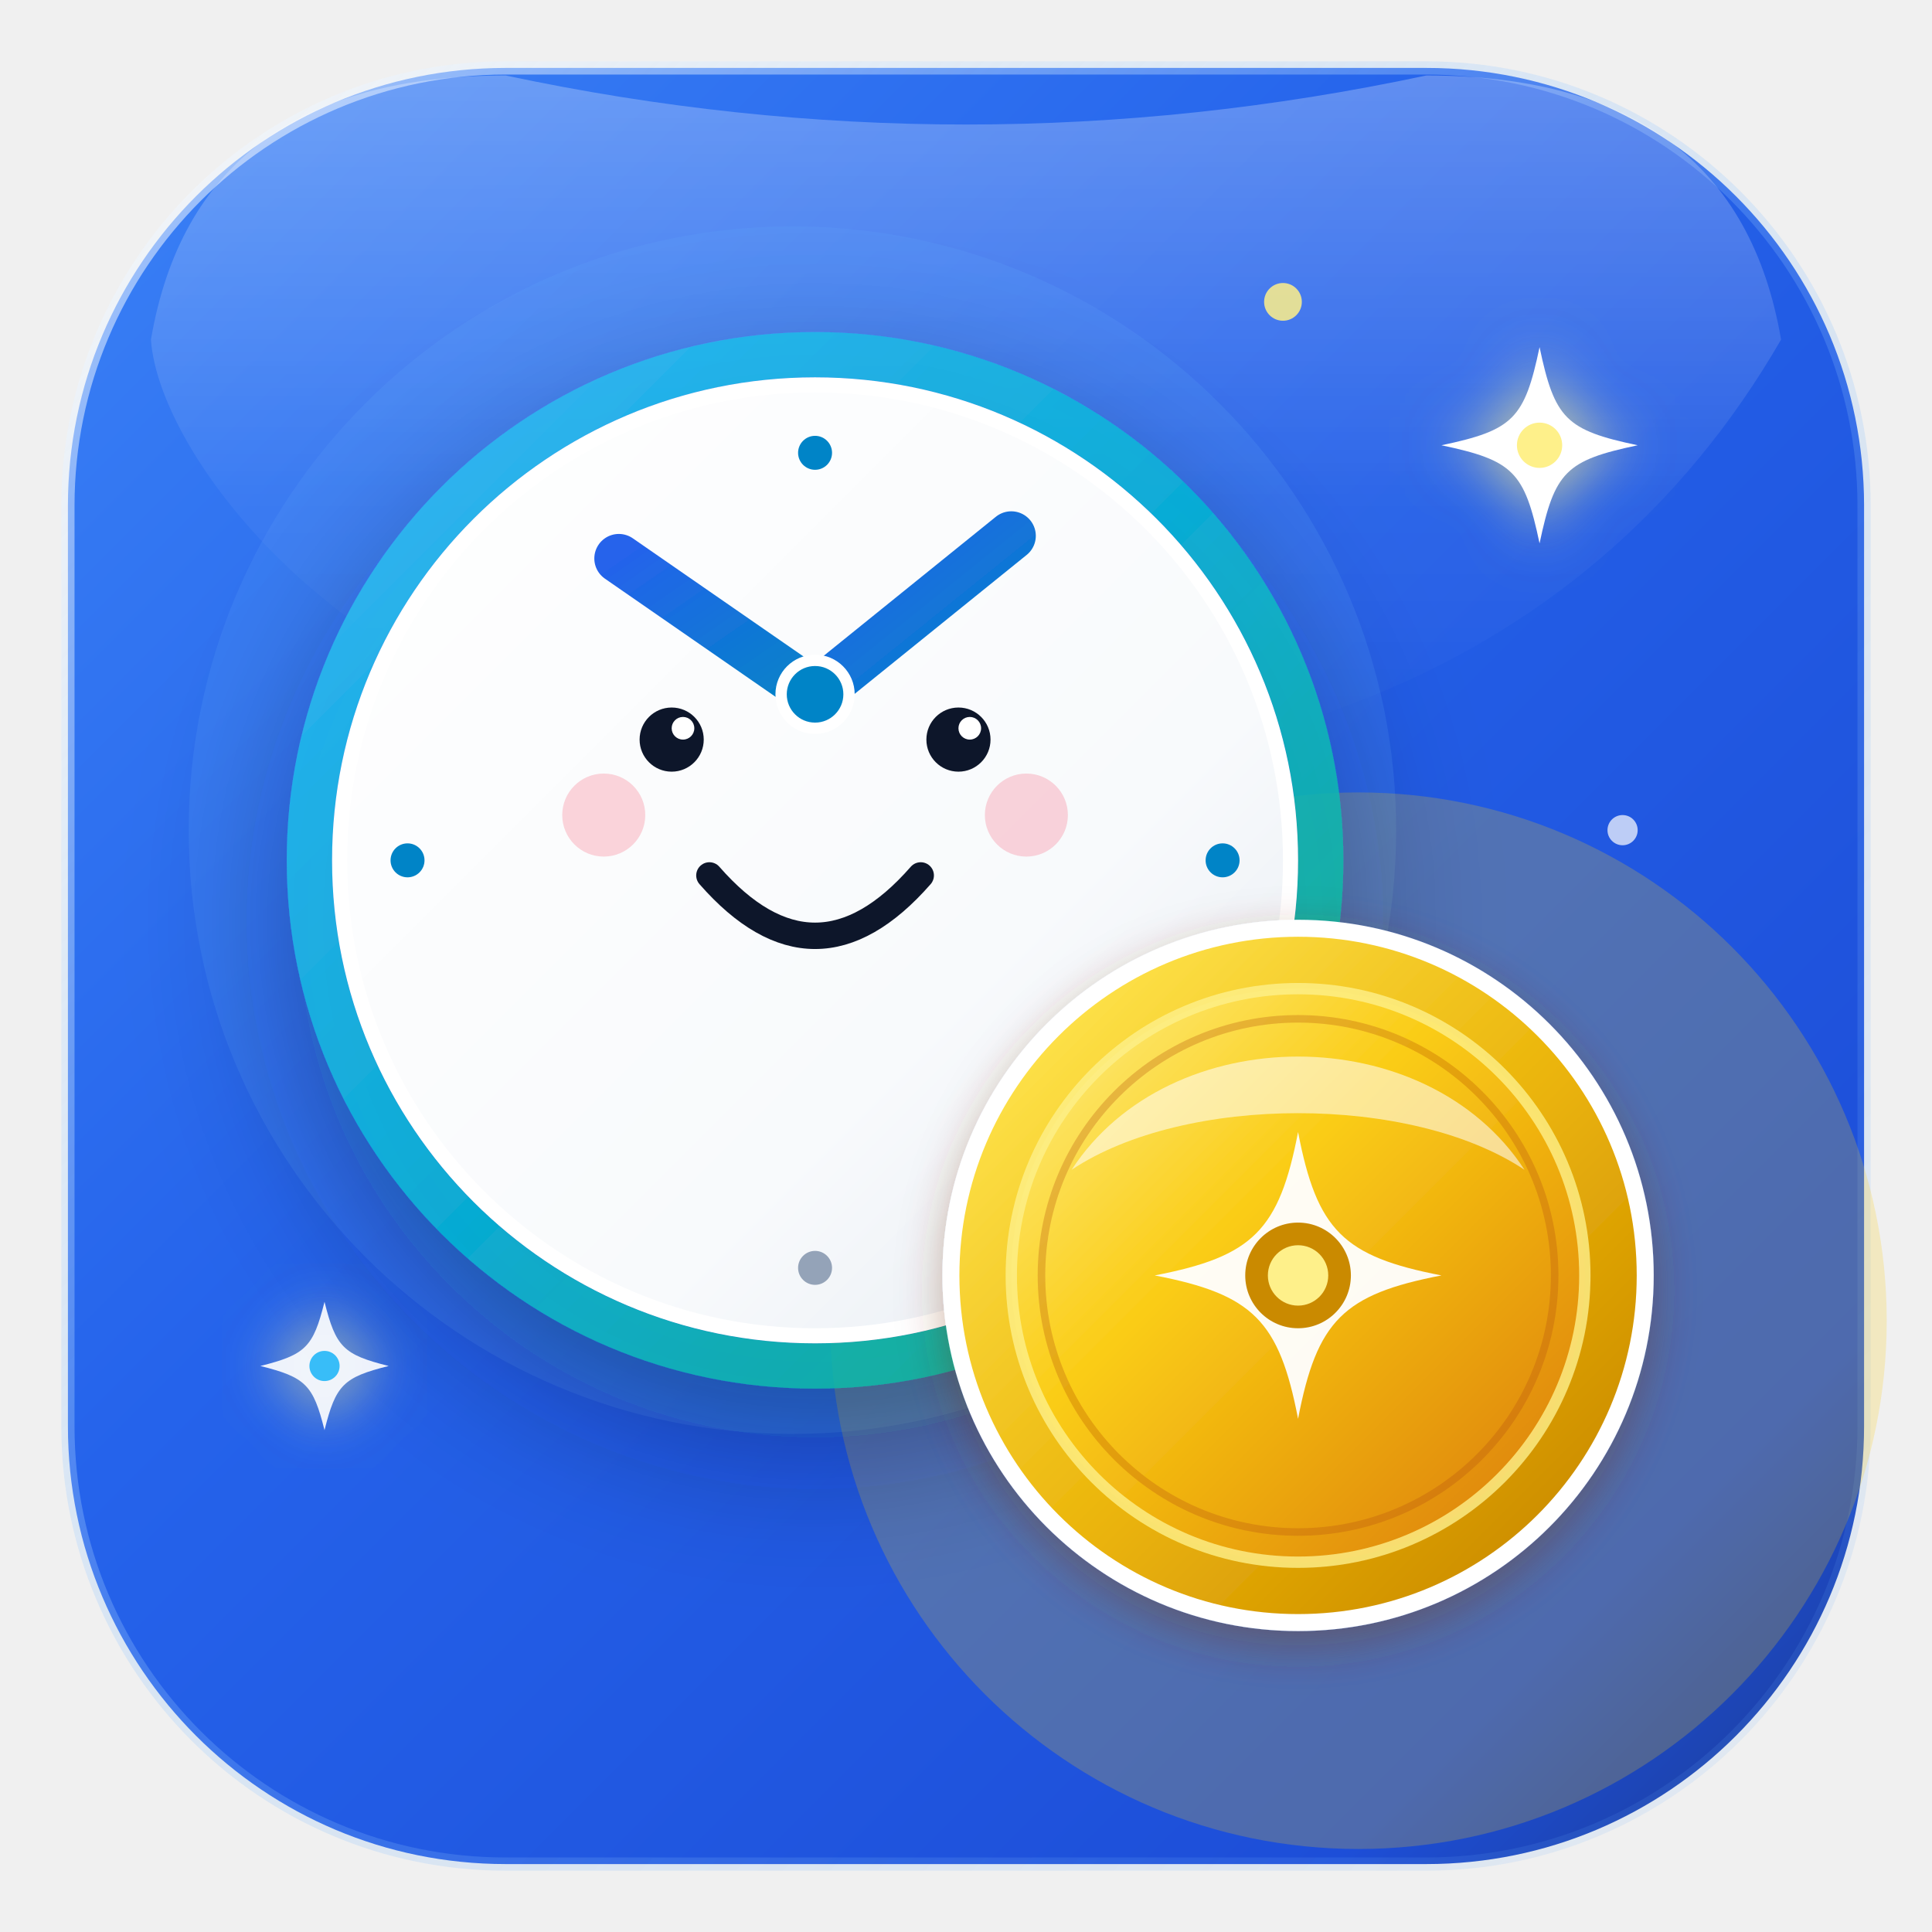
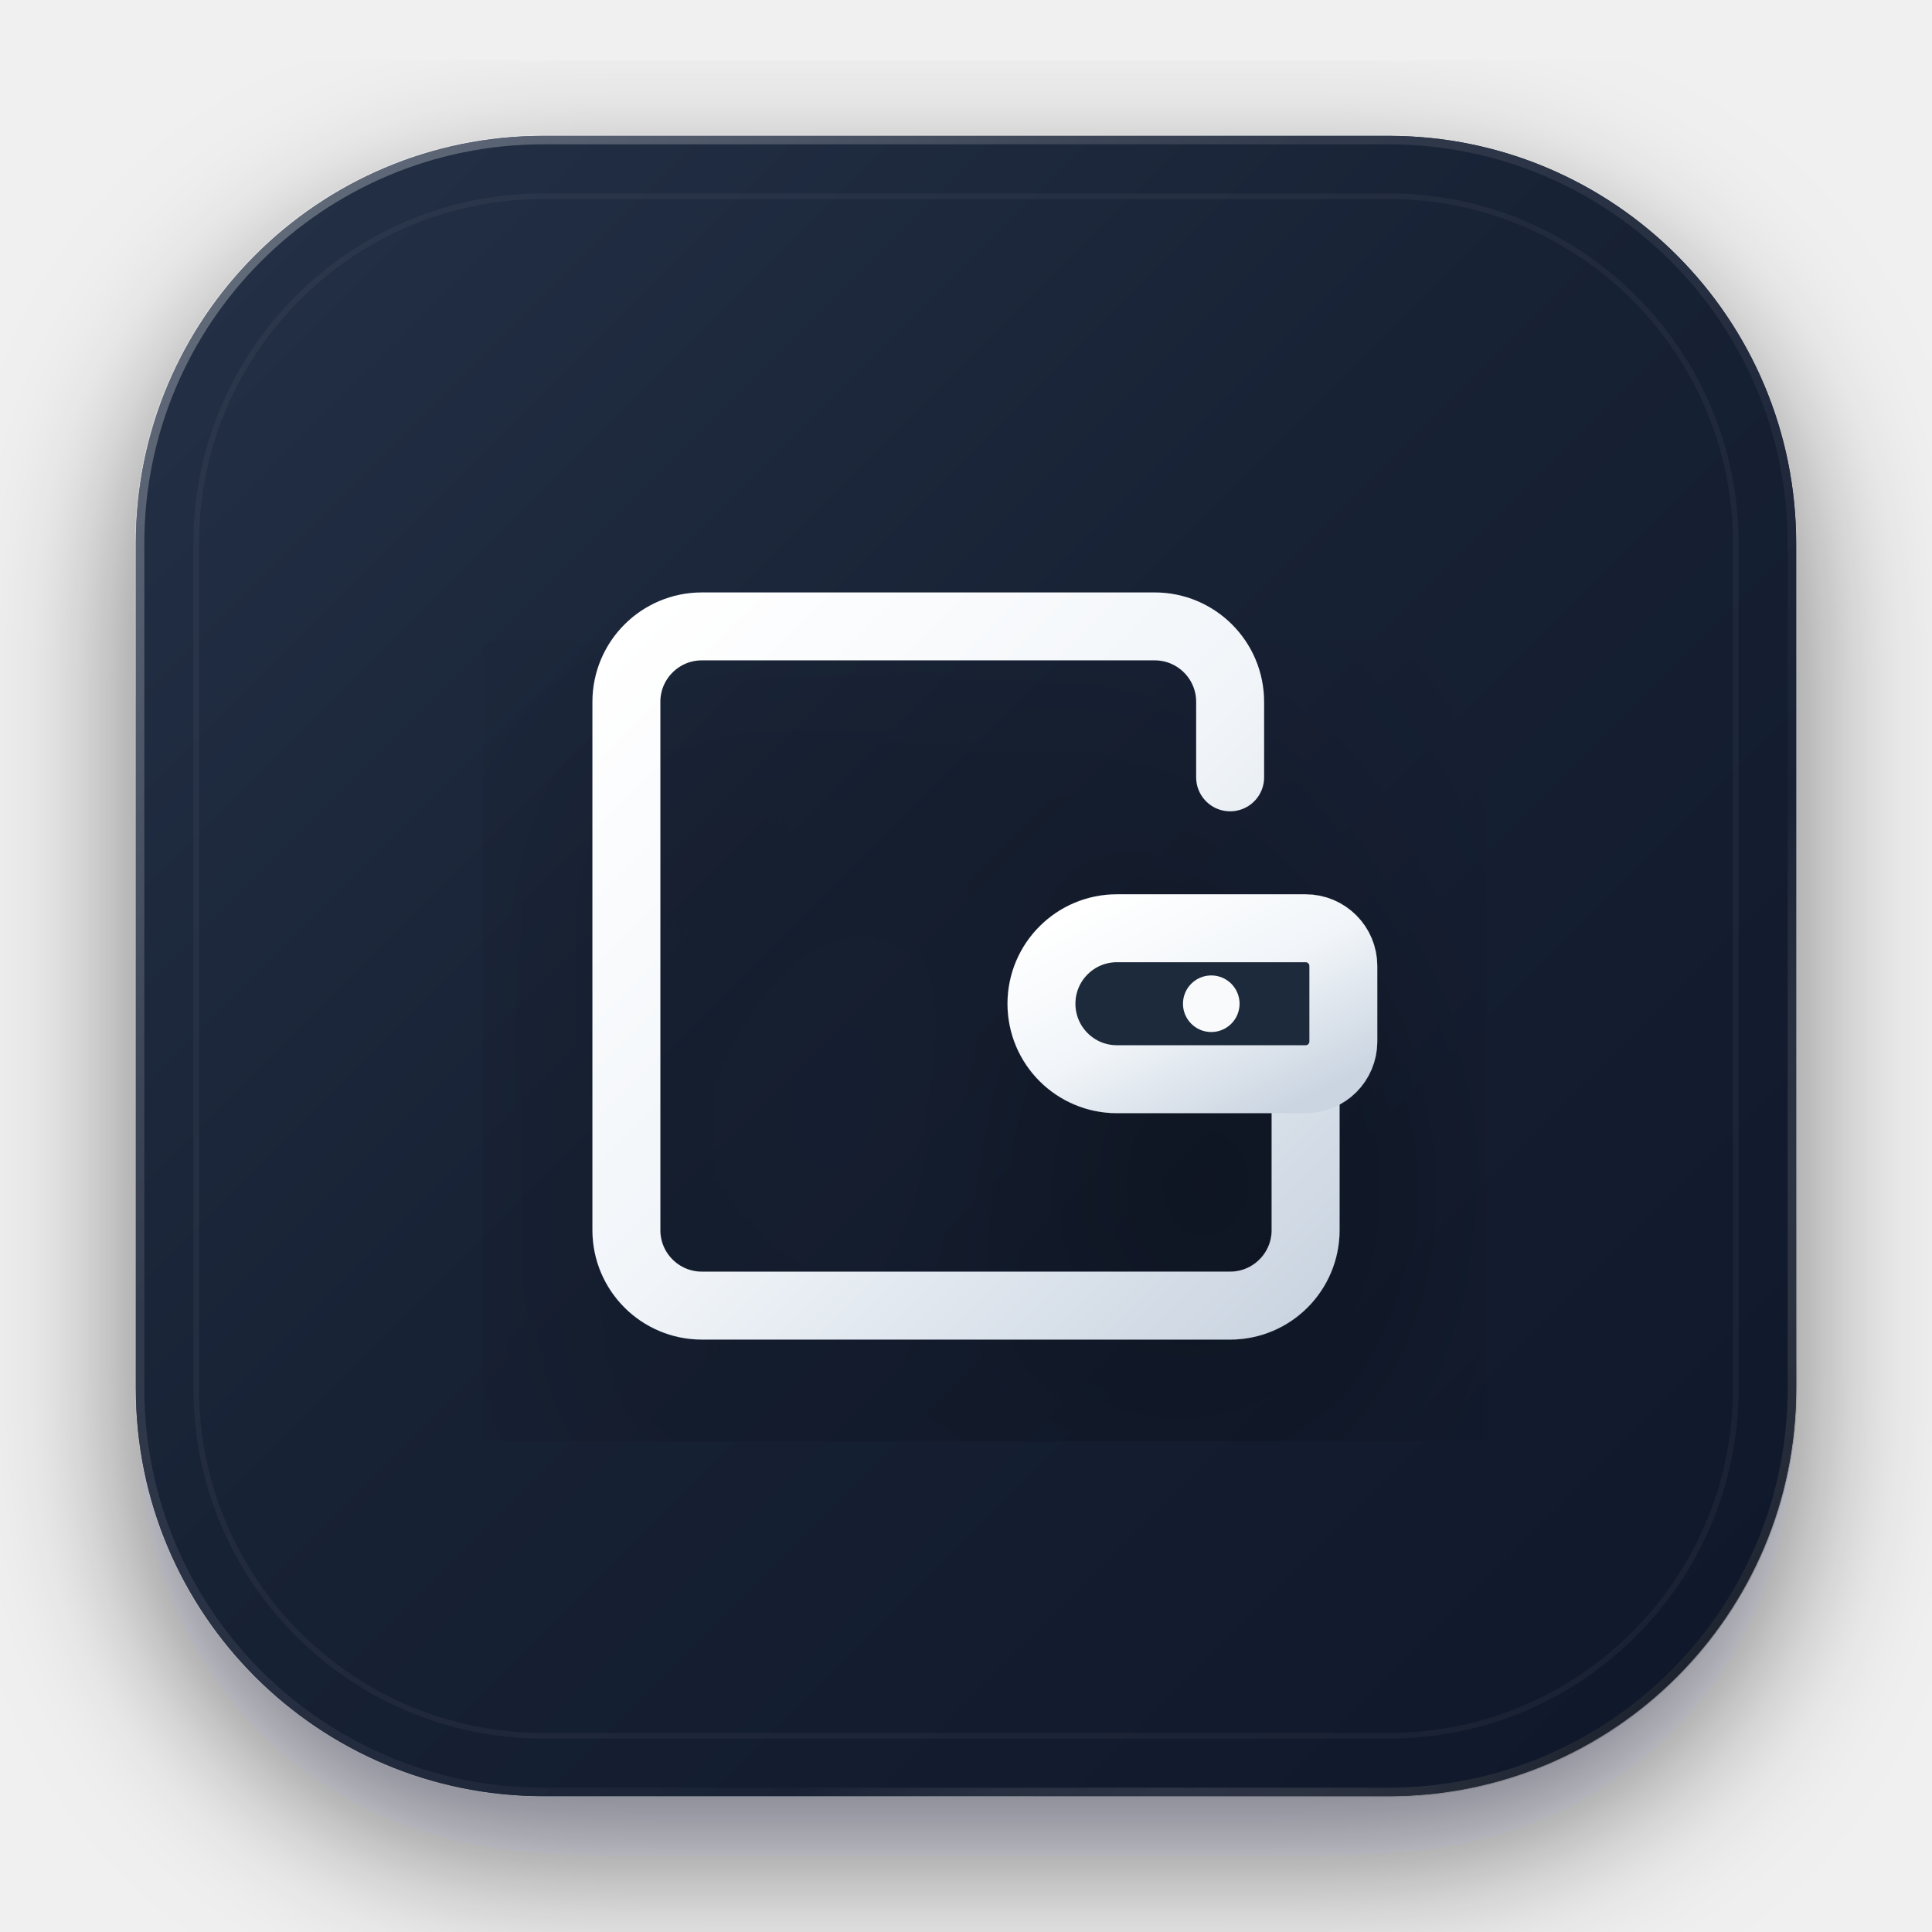
<svg xmlns="http://www.w3.org/2000/svg" viewBox="0 0 512 512" width="512" height="512">
  <defs>
-     <linearGradient id="bgGrad" x1="0%" y1="0%" x2="100%" y2="100%">
-       <stop offset="0%" stop-color="#3b82f6" />
-       <stop offset="40%" stop-color="#2563eb" />
-       <stop offset="85%" stop-color="#1d4ed8" />
-       <stop offset="100%" stop-color="#1e3a8a" />
+     <linearGradient id="morphicBase" x1="0%" y1="0%" x2="100%" y2="100%">
+       <stop offset="0%" stop-color="#243147" />
+       <stop offset="45%" stop-color="#182235" />
+       <stop offset="100%" stop-color="#0f172a" />
    </linearGradient>
-     <linearGradient id="topSheen" x1="0%" y1="0%" x2="0%" y2="100%">
-       <stop offset="0%" stop-color="#ffffff" stop-opacity="0.45" />
-       <stop offset="60%" stop-color="#ffffff" stop-opacity="0.08" />
-       <stop offset="100%" stop-color="#ffffff" stop-opacity="0" />
+     <linearGradient id="specularRim" x1="0%" y1="0%" x2="100%" y2="100%">
+       <stop offset="0%" stop-color="#ffffff" stop-opacity="0.32" />
+       <stop offset="35%" stop-color="#ffffff" stop-opacity="0.10" />
+       <stop offset="70%" stop-color="#ffffff" stop-opacity="0.02" />
+       <stop offset="100%" stop-color="#000000" stop-opacity="0.45" />
    </linearGradient>
-     <linearGradient id="borderGleam" x1="0%" y1="0%" x2="100%" y2="100%">
-       <stop offset="0%" stop-color="#ffffff" stop-opacity="0.6" />
-       <stop offset="50%" stop-color="#93c5fd" stop-opacity="0.25" />
-       <stop offset="100%" stop-color="#60a5fa" stop-opacity="0.1" />
+     <linearGradient id="plateGrad" x1="0%" y1="0%" x2="0%" y2="100%">
+       <stop offset="0%" stop-color="#1e293b" />
+       <stop offset="100%" stop-color="#111827" />
    </linearGradient>
-     <filter id="softDepth" x="-25%" y="-25%" width="150%" height="150%">
-       <feDropShadow dx="0" dy="16" stdDeviation="20" flood-color="#0f172a" flood-opacity="0.36" />
+     <linearGradient id="iconMetal" x1="0%" y1="0%" x2="100%" y2="100%">
+       <stop offset="0%" stop-color="#ffffff" />
+       <stop offset="50%" stop-color="#f1f5f9" />
+       <stop offset="100%" stop-color="#cbd5e1" />
+     </linearGradient>
+     <filter id="morphicDropShadow" x="-20%" y="-20%" width="140%" height="140%">
+       <feDropShadow dx="0" dy="16" stdDeviation="20" flood-color="#020617" flood-opacity="0.5" />
    </filter>
-     <filter id="coinDepth" x="-30%" y="-30%" width="160%" height="160%">
-       <feDropShadow dx="0" dy="12" stdDeviation="16" flood-color="#020617" flood-opacity="0.45" />
-       <feDropShadow dx="0" dy="4" stdDeviation="6" flood-color="#78350f" flood-opacity="0.35" />
+     <filter id="iconDepth" x="-20%" y="-20%" width="140%" height="140%">
+       <feDropShadow dx="0" dy="4" stdDeviation="4" flood-color="#000000" flood-opacity="0.6" />
    </filter>
-     <filter id="glowGleam" x="-30%" y="-30%" width="160%" height="160%">
-       <feDropShadow dx="0" dy="0" stdDeviation="8" flood-color="#fef08a" flood-opacity="0.8" />
-     </filter>
-     <linearGradient id="dialGrad" x1="0%" y1="0%" x2="100%" y2="100%">
-       <stop offset="0%" stop-color="#ffffff" />
-       <stop offset="65%" stop-color="#f8fafc" />
-       <stop offset="100%" stop-color="#e2e8f0" />
-     </linearGradient>
-     <linearGradient id="clockRingGrad" x1="0%" y1="0%" x2="100%" y2="100%">
-       <stop offset="0%" stop-color="#38bdf8" />
-       <stop offset="50%" stop-color="#06b6d4" />
-       <stop offset="100%" stop-color="#10b981" />
-     </linearGradient>
-     <linearGradient id="goldCoinGrad" x1="0%" y1="0%" x2="100%" y2="100%">
-       <stop offset="0%" stop-color="#fffbeb" />
-       <stop offset="15%" stop-color="#fde047" />
-       <stop offset="55%" stop-color="#eab308" />
-       <stop offset="90%" stop-color="#ca8a04" />
-       <stop offset="100%" stop-color="#a16207" />
-     </linearGradient>
-     <linearGradient id="goldInnerGrad" x1="0%" y1="0%" x2="100%" y2="100%">
-       <stop offset="0%" stop-color="#fef08a" />
-       <stop offset="40%" stop-color="#facc15" />
-       <stop offset="100%" stop-color="#d97706" />
-     </linearGradient>
-     <linearGradient id="handGrad" x1="0%" y1="0%" x2="100%" y2="100%">
-       <stop offset="0%" stop-color="#2563eb" />
-       <stop offset="100%" stop-color="#0284c7" />
-     </linearGradient>
  </defs>
-   <rect x="18" y="18" width="476" height="476" rx="116" ry="116" fill="url(#bgGrad)" />
-   <rect x="18" y="18" width="476" height="476" rx="116" ry="116" fill="none" stroke="url(#borderGleam)" stroke-width="3.5" />
-   <path d="M 134 20             Q 256 46 378 20             Q 460 20 472 90             C 420 180 320 220 180 200             C 90 186 42 120 40 90             Q 52 20 134 20 Z" fill="url(#topSheen)" opacity="0.6" />
-   <circle cx="210" cy="220" r="160" fill="#60a5fa" opacity="0.18" />
-   <circle cx="360" cy="350" r="140" fill="#facc15" opacity="0.22" />
-   <g filter="url(#softDepth)">
-     <circle cx="216" cy="228" r="134" fill="none" stroke="url(#clockRingGrad)" stroke-width="12" opacity="0.85" />
-     <circle cx="216" cy="228" r="126" fill="url(#dialGrad)" />
-     <circle cx="216" cy="228" r="126" fill="none" stroke="#ffffff" stroke-width="4" />
-     <circle cx="216" cy="120" r="4.5" fill="#0284c7" />
-     <circle cx="324" cy="228" r="4.5" fill="#0284c7" />
-     <circle cx="216" cy="336" r="4.5" fill="#94a3b8" />
-     <circle cx="108" cy="228" r="4.5" fill="#0284c7" />
-     <circle cx="178" cy="196" r="8.5" fill="#0f172a" />
-     <circle cx="181" cy="193" r="3" fill="#ffffff" />
-     <circle cx="254" cy="196" r="8.5" fill="#0f172a" />
-     <circle cx="257" cy="193" r="3" fill="#ffffff" />
-     <circle cx="160" cy="216" r="11" fill="#f43f5e" opacity="0.22" />
-     <circle cx="272" cy="216" r="11" fill="#f43f5e" opacity="0.22" />
-     <path d="M 188 232 Q 216 264 244 232" fill="none" stroke="#0f172a" stroke-width="7" stroke-linecap="round" />
-     <line x1="216" y1="184" x2="164" y2="148" stroke="url(#handGrad)" stroke-width="13" stroke-linecap="round" />
-     <line x1="216" y1="184" x2="268" y2="142" stroke="url(#handGrad)" stroke-width="13" stroke-linecap="round" />
-     <circle cx="216" cy="184" r="9" fill="#0284c7" stroke="#ffffff" stroke-width="3" />
+   <rect x="36" y="36" width="440" height="440" rx="108" fill="url(#morphicBase)" filter="url(#morphicDropShadow)" />
+   <rect x="36" y="36" width="440" height="440" rx="108" fill="url(#morphicBase)" />
+   <rect x="37" y="37" width="438" height="438" rx="107" fill="none" stroke="url(#specularRim)" stroke-width="2.5" />
+   <rect x="52" y="52" width="408" height="408" rx="92" fill="none" stroke="#ffffff" stroke-opacity="0.04" stroke-width="1.5" />
+   <g transform="translate(136, 136) scale(10)" filter="url(#iconDepth)">
+     <path d="M19 7V5a2 2 0 0 0-2-2H5a2 2 0 0 0-2 2v14a2 2 0 0 0 2 2h14a2 2 0 0 0 2-2v-4" fill="none" stroke="url(#iconMetal)" stroke-width="1.8" stroke-linecap="round" stroke-linejoin="round" />
+     <path d="M16 11h5a1 1 0 0 1 1 1v2a1 1 0 0 1-1 1h-5a2 2 0 0 1-2-2v0a2 2 0 0 1 2-2Z" fill="#1e293b" stroke="url(#iconMetal)" stroke-width="1.8" stroke-linecap="round" stroke-linejoin="round" />
+     <circle cx="18.5" cy="13" r="0.75" fill="#f8fafc" />
  </g>
-   <g filter="url(#coinDepth)">
-     <circle cx="344" cy="338" r="92" fill="url(#goldCoinGrad)" />
-     <circle cx="344" cy="338" r="92" fill="none" stroke="#ffffff" stroke-width="4.5" />
-     <circle cx="344" cy="338" r="76" fill="url(#goldInnerGrad)" />
-     <circle cx="344" cy="338" r="76" fill="none" stroke="#fef08a" stroke-width="3" stroke-opacity="0.8" />
-     <circle cx="344" cy="338" r="68" fill="none" stroke="#b45309" stroke-width="2" stroke-opacity="0.3" />
-     <path d="M 284 310 C 310 270, 378 270, 404 310 C 374 290, 314 290, 284 310 Z" fill="#ffffff" opacity="0.55" />
-     <g transform="translate(344, 338)">
-       <path d="M 0 -38                 C 5 -12, 12 -5, 38 0                 C 12 5, 5 12, 0 38                 C -5 12, -12 5, -38 0                 C -12 -5, -5 -12, 0 -38 Z" fill="#ffffff" opacity="0.95" />
-       <circle cx="0" cy="0" r="14" fill="#ca8a04" />
-       <circle cx="0" cy="0" r="8" fill="#fef08a" />
-     </g>
-   </g>
-   <g filter="url(#glowGleam)" transform="translate(408, 118)">
-     <path d="M 0 -26               C 4 -7, 7 -4, 26 0               C 7 4, 4 7, 0 26               C -4 7, -7 4, -26 0               C -7 -4, -4 -7, 0 -26 Z" fill="#ffffff" />
-     <circle cx="0" cy="0" r="6" fill="#fef08a" />
-   </g>
-   <g filter="url(#glowGleam)" transform="translate(86, 362)">
-     <path d="M 0 -17               C 3 -5, 5 -3, 17 0               C 5 3, 3 5, 0 17               C -3 5, -5 3, -17 0               C -5 -3, -3 -5, 0 -17 Z" fill="#ffffff" opacity="0.9" />
-     <circle cx="0" cy="0" r="4" fill="#38bdf8" />
-   </g>
-   <circle cx="340" cy="80" r="5" fill="#fef08a" opacity="0.85" />
-   <circle cx="430" cy="220" r="4" fill="#ffffff" opacity="0.7" />
</svg>
